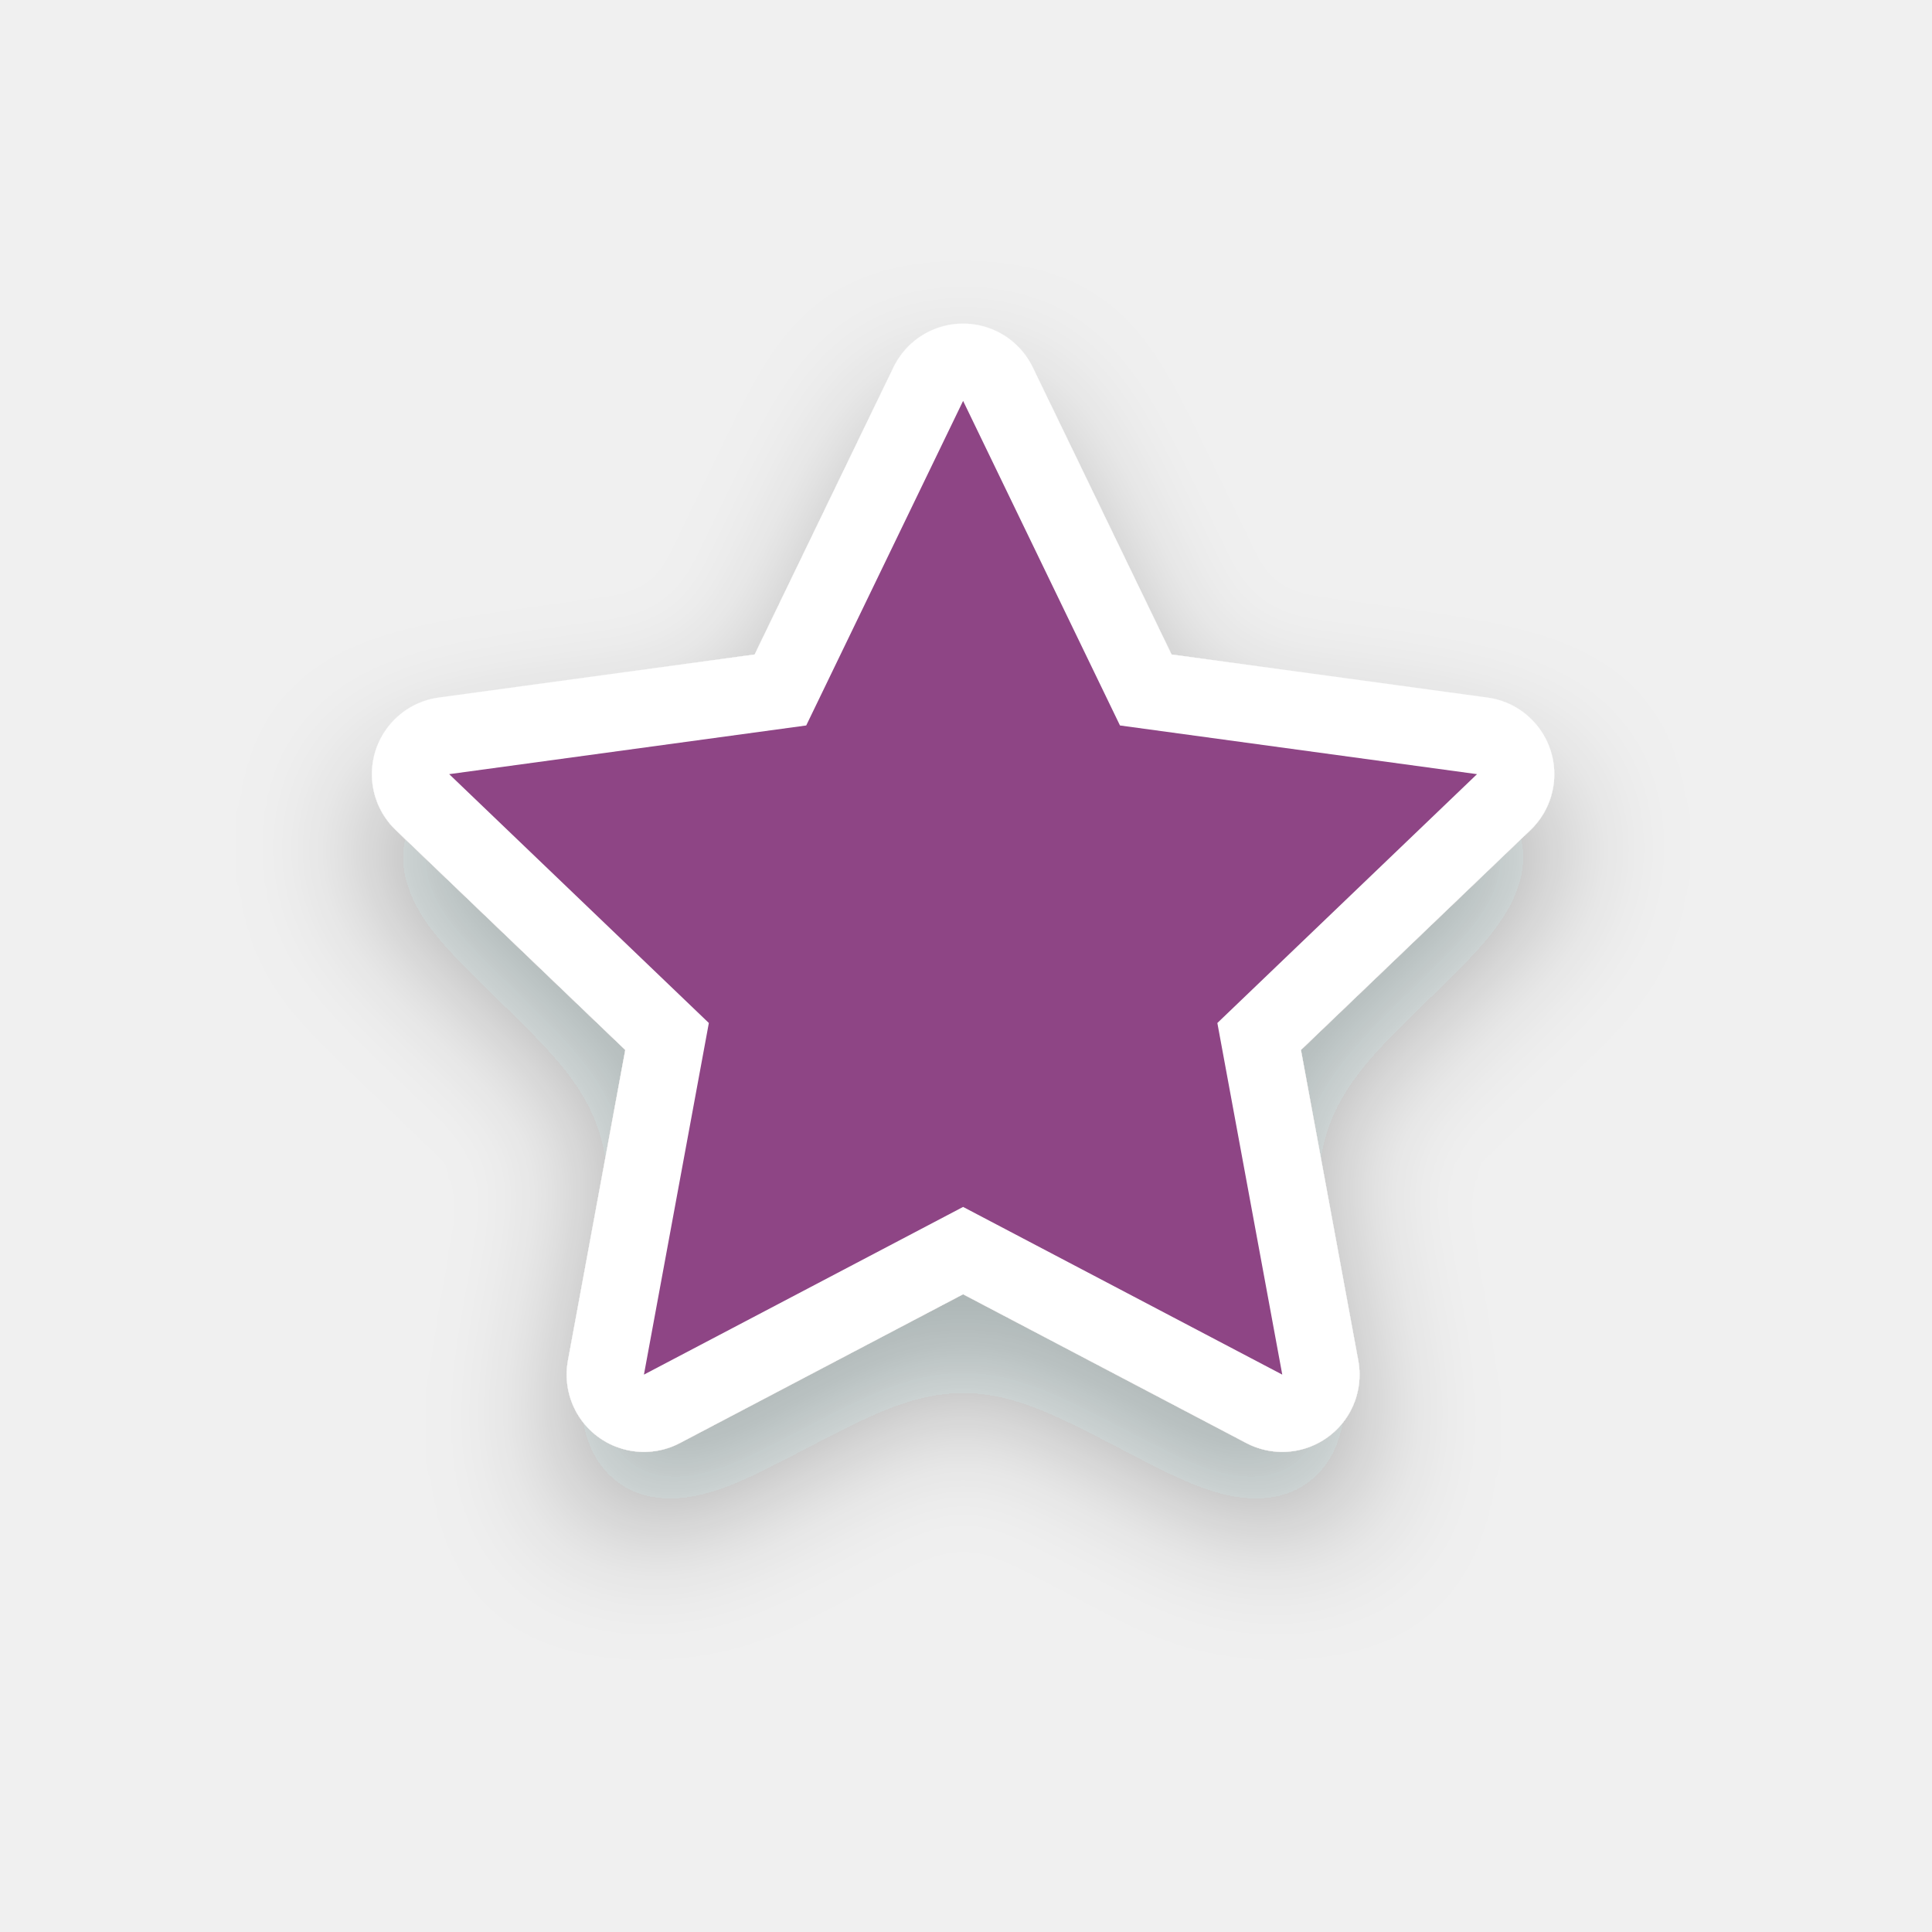
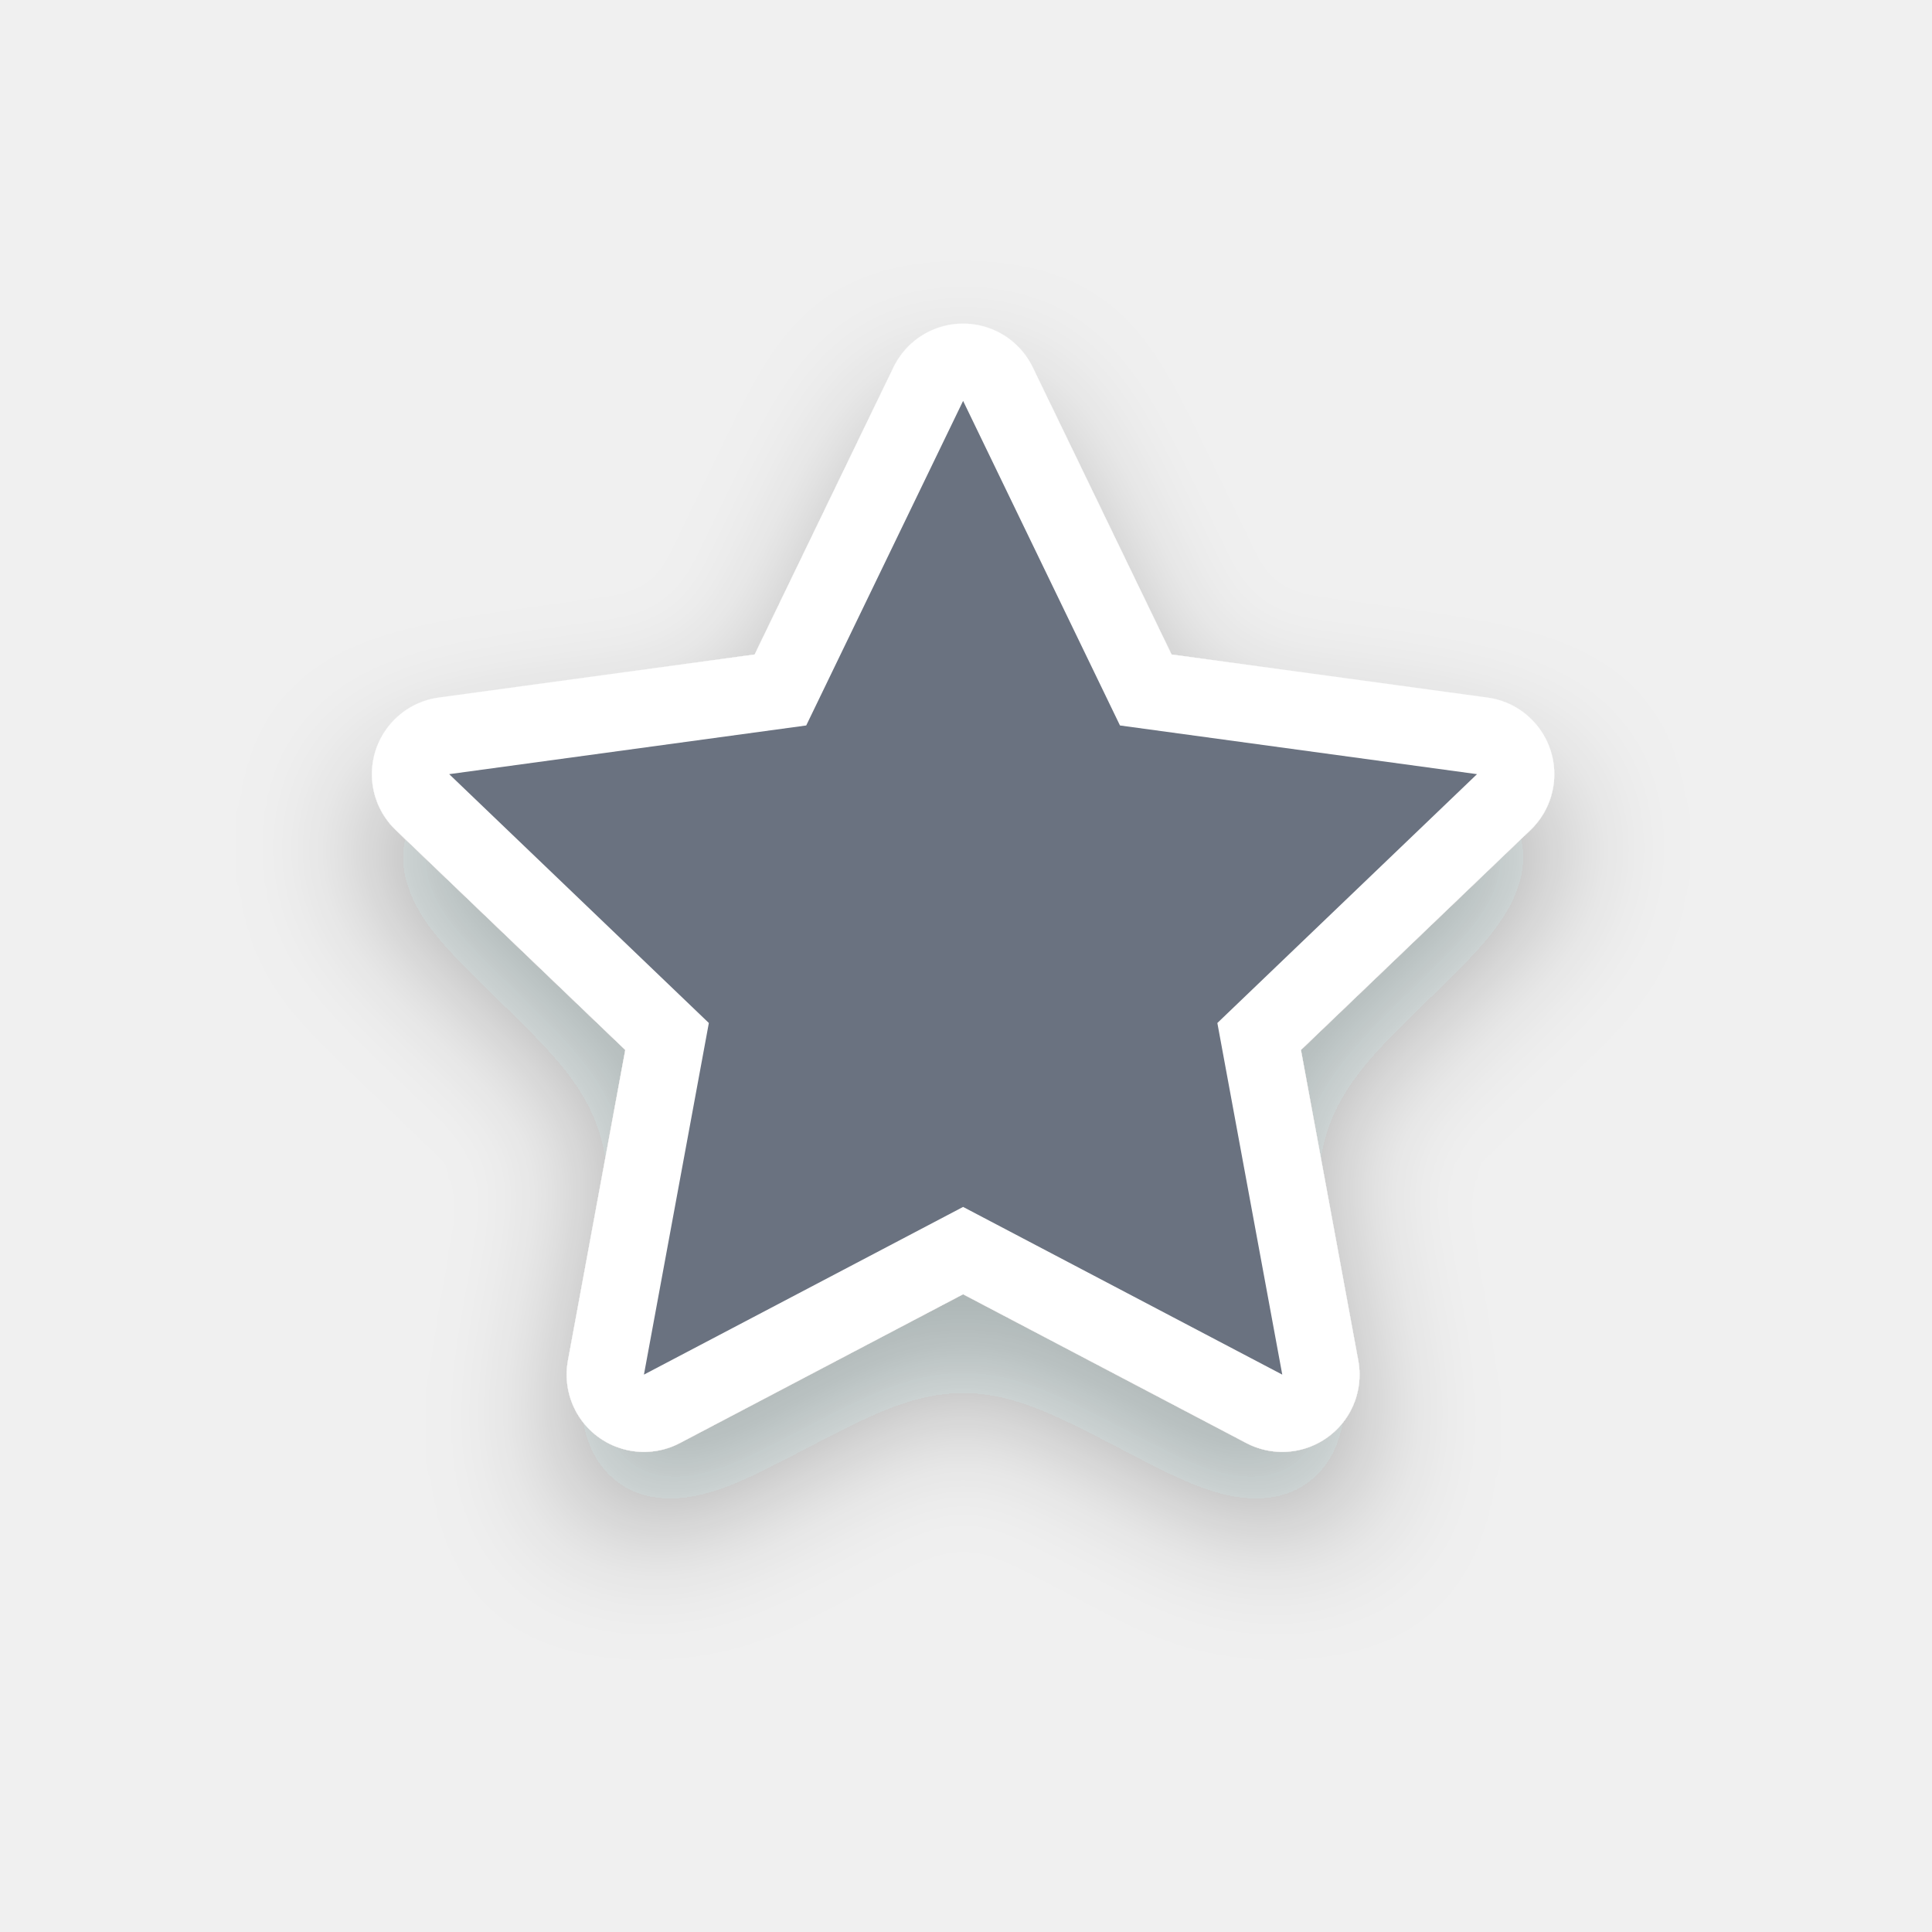
<svg xmlns="http://www.w3.org/2000/svg" width="96" height="96" viewBox="0 0 40 40">
  <defs>
    <filter id="c" x="-30%" y="-30%" width="160%" height="170%">
      <feDropShadow dx="0" dy="1.5" stdDeviation="1.4" flood-color="#102B2A" flood-opacity=".3" />
    </filter>
  </defs>
  <g filter="url(#c)">
    <g transform="translate(6.5 5.5) scale(1.12)">
-       <path d="M12 2.5l2.9 6 6.6.9-4.8 4.6 1.2 6.5L12 17.4l-5.9 3.1 1.2-6.5-4.8-4.6 6.6-.9Z" fill="#8e4585" fill-rule="evenodd" stroke="#fff" stroke-width="2.857" stroke-linejoin="round" paint-order="stroke" />
+       <path d="M12 2.5l2.9 6 6.6.9-4.8 4.6 1.2 6.5L12 17.4l-5.9 3.1 1.2-6.5-4.8-4.6 6.6-.9Z" fill="#6b7280" fill-rule="evenodd" stroke="#fff" stroke-width="2.857" stroke-linejoin="round" paint-order="stroke" />
    </g>
  </g>
</svg>
